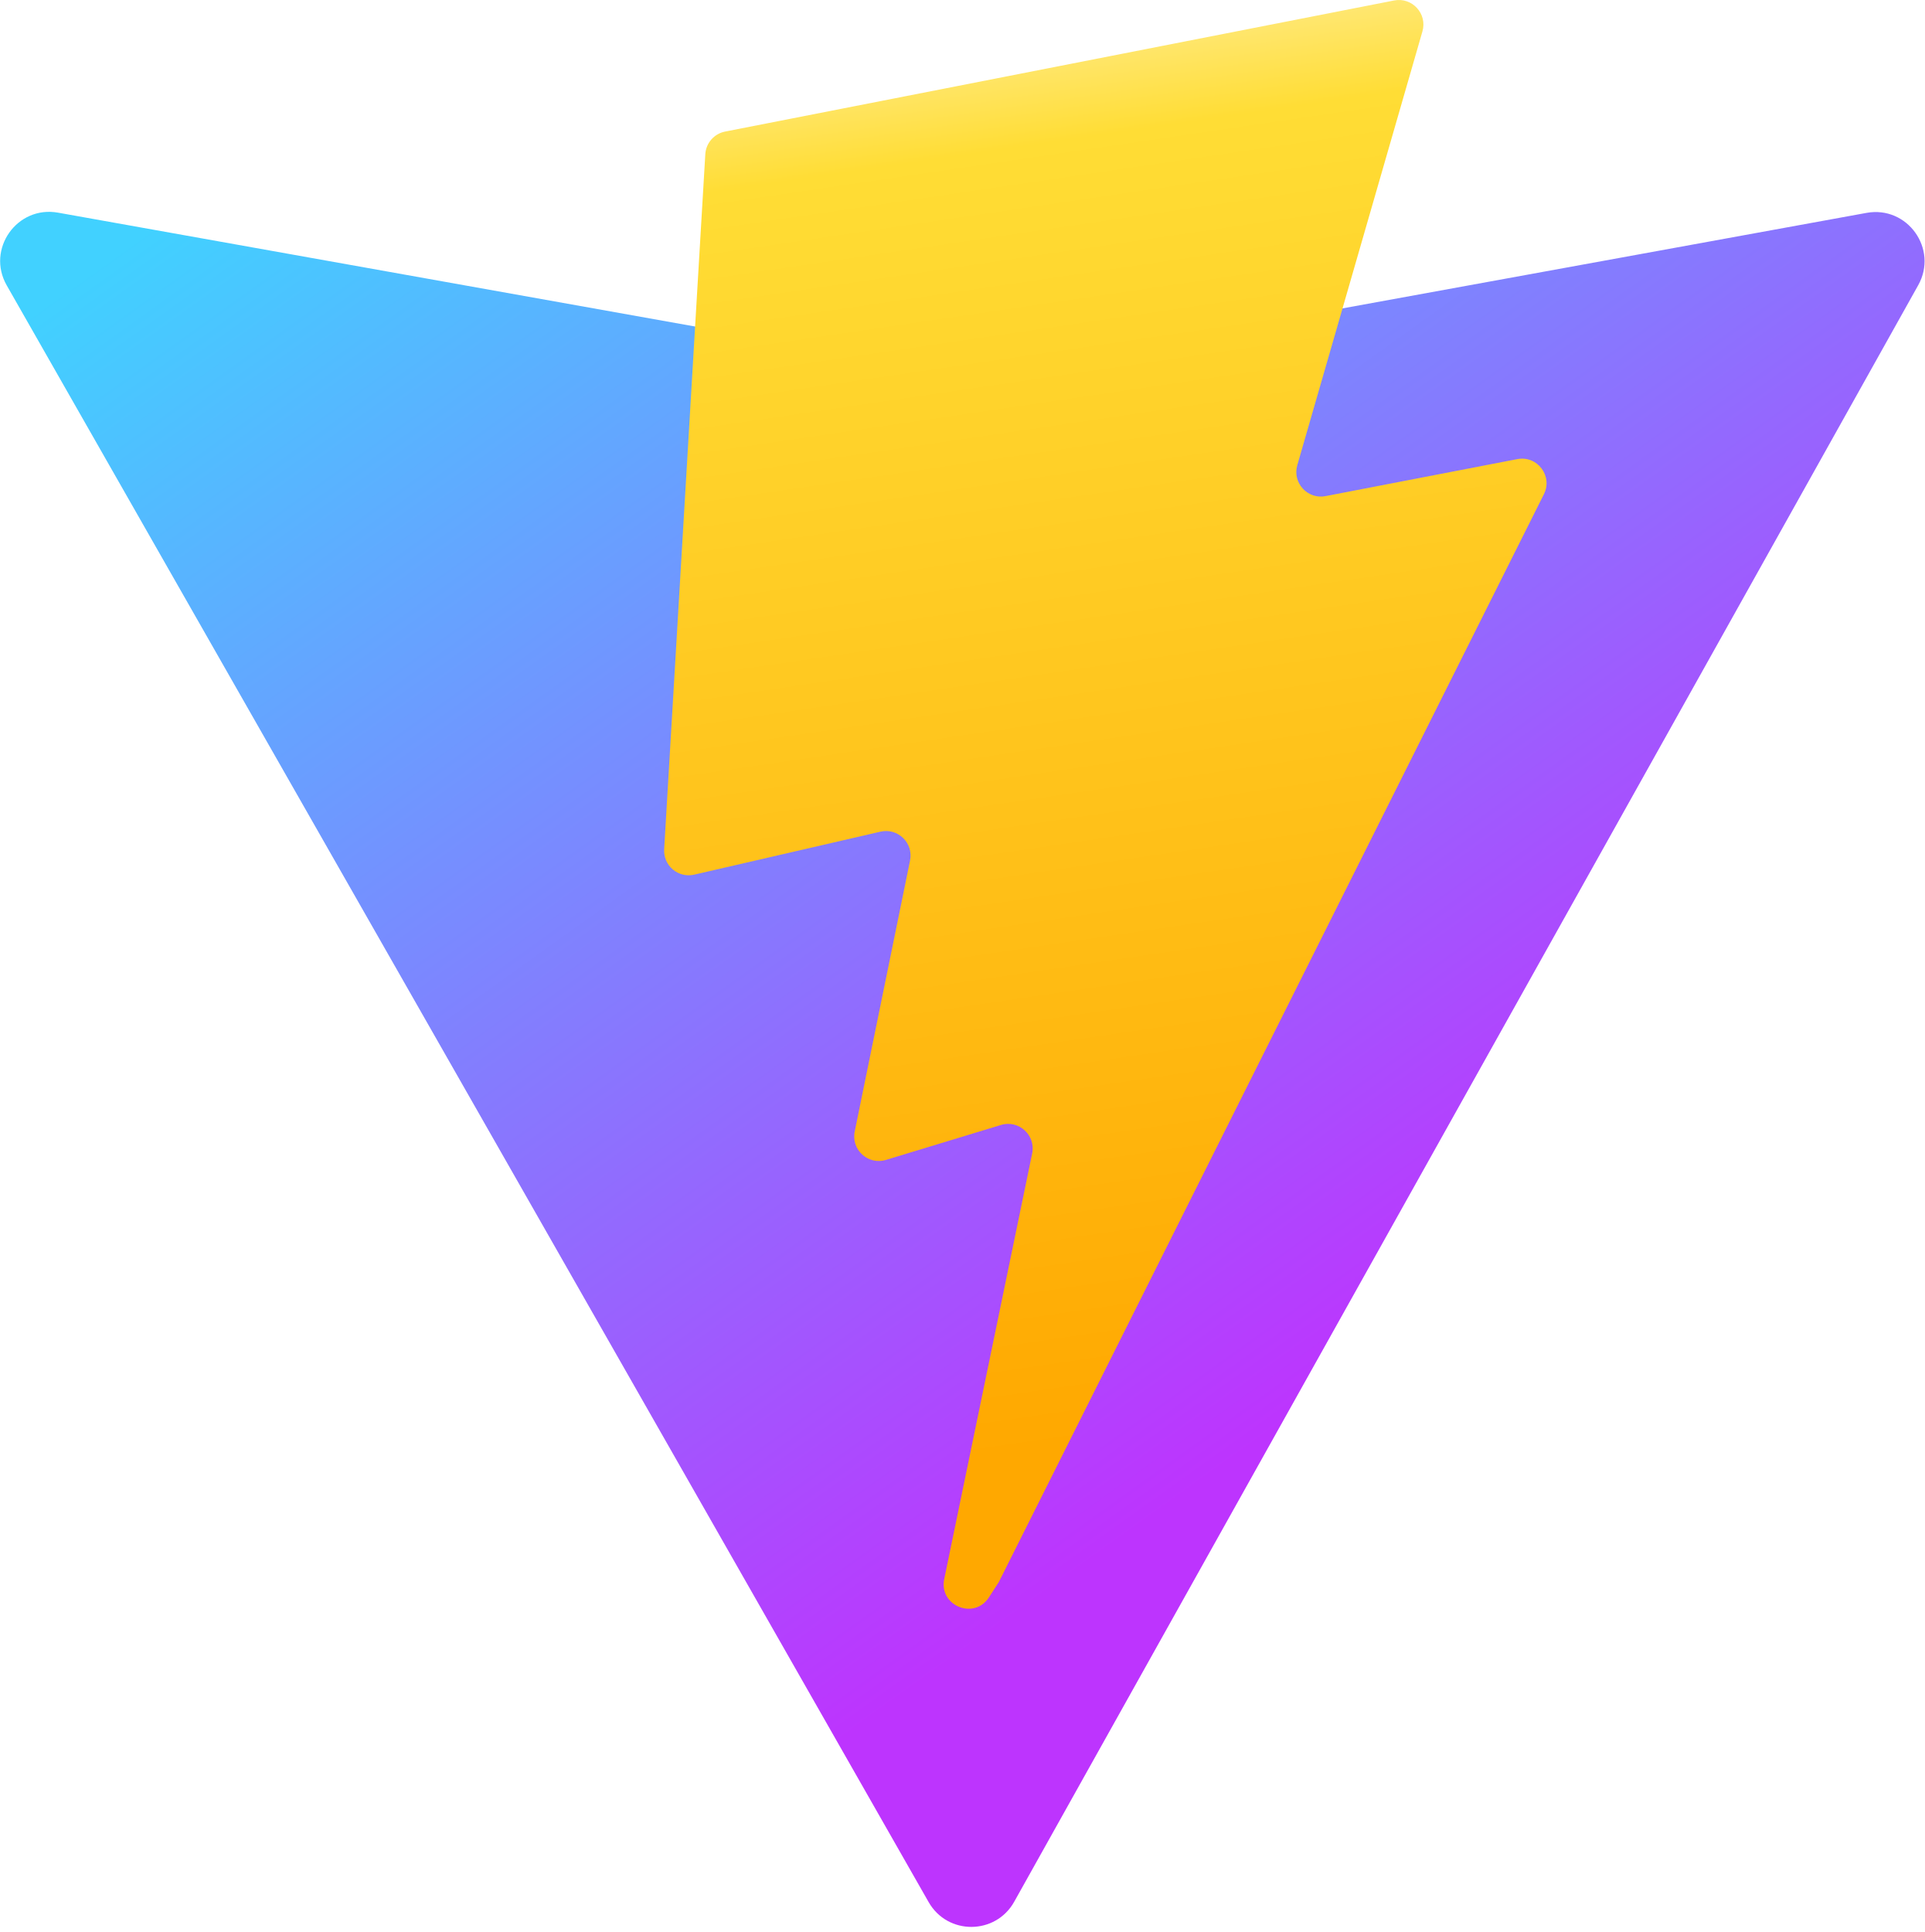
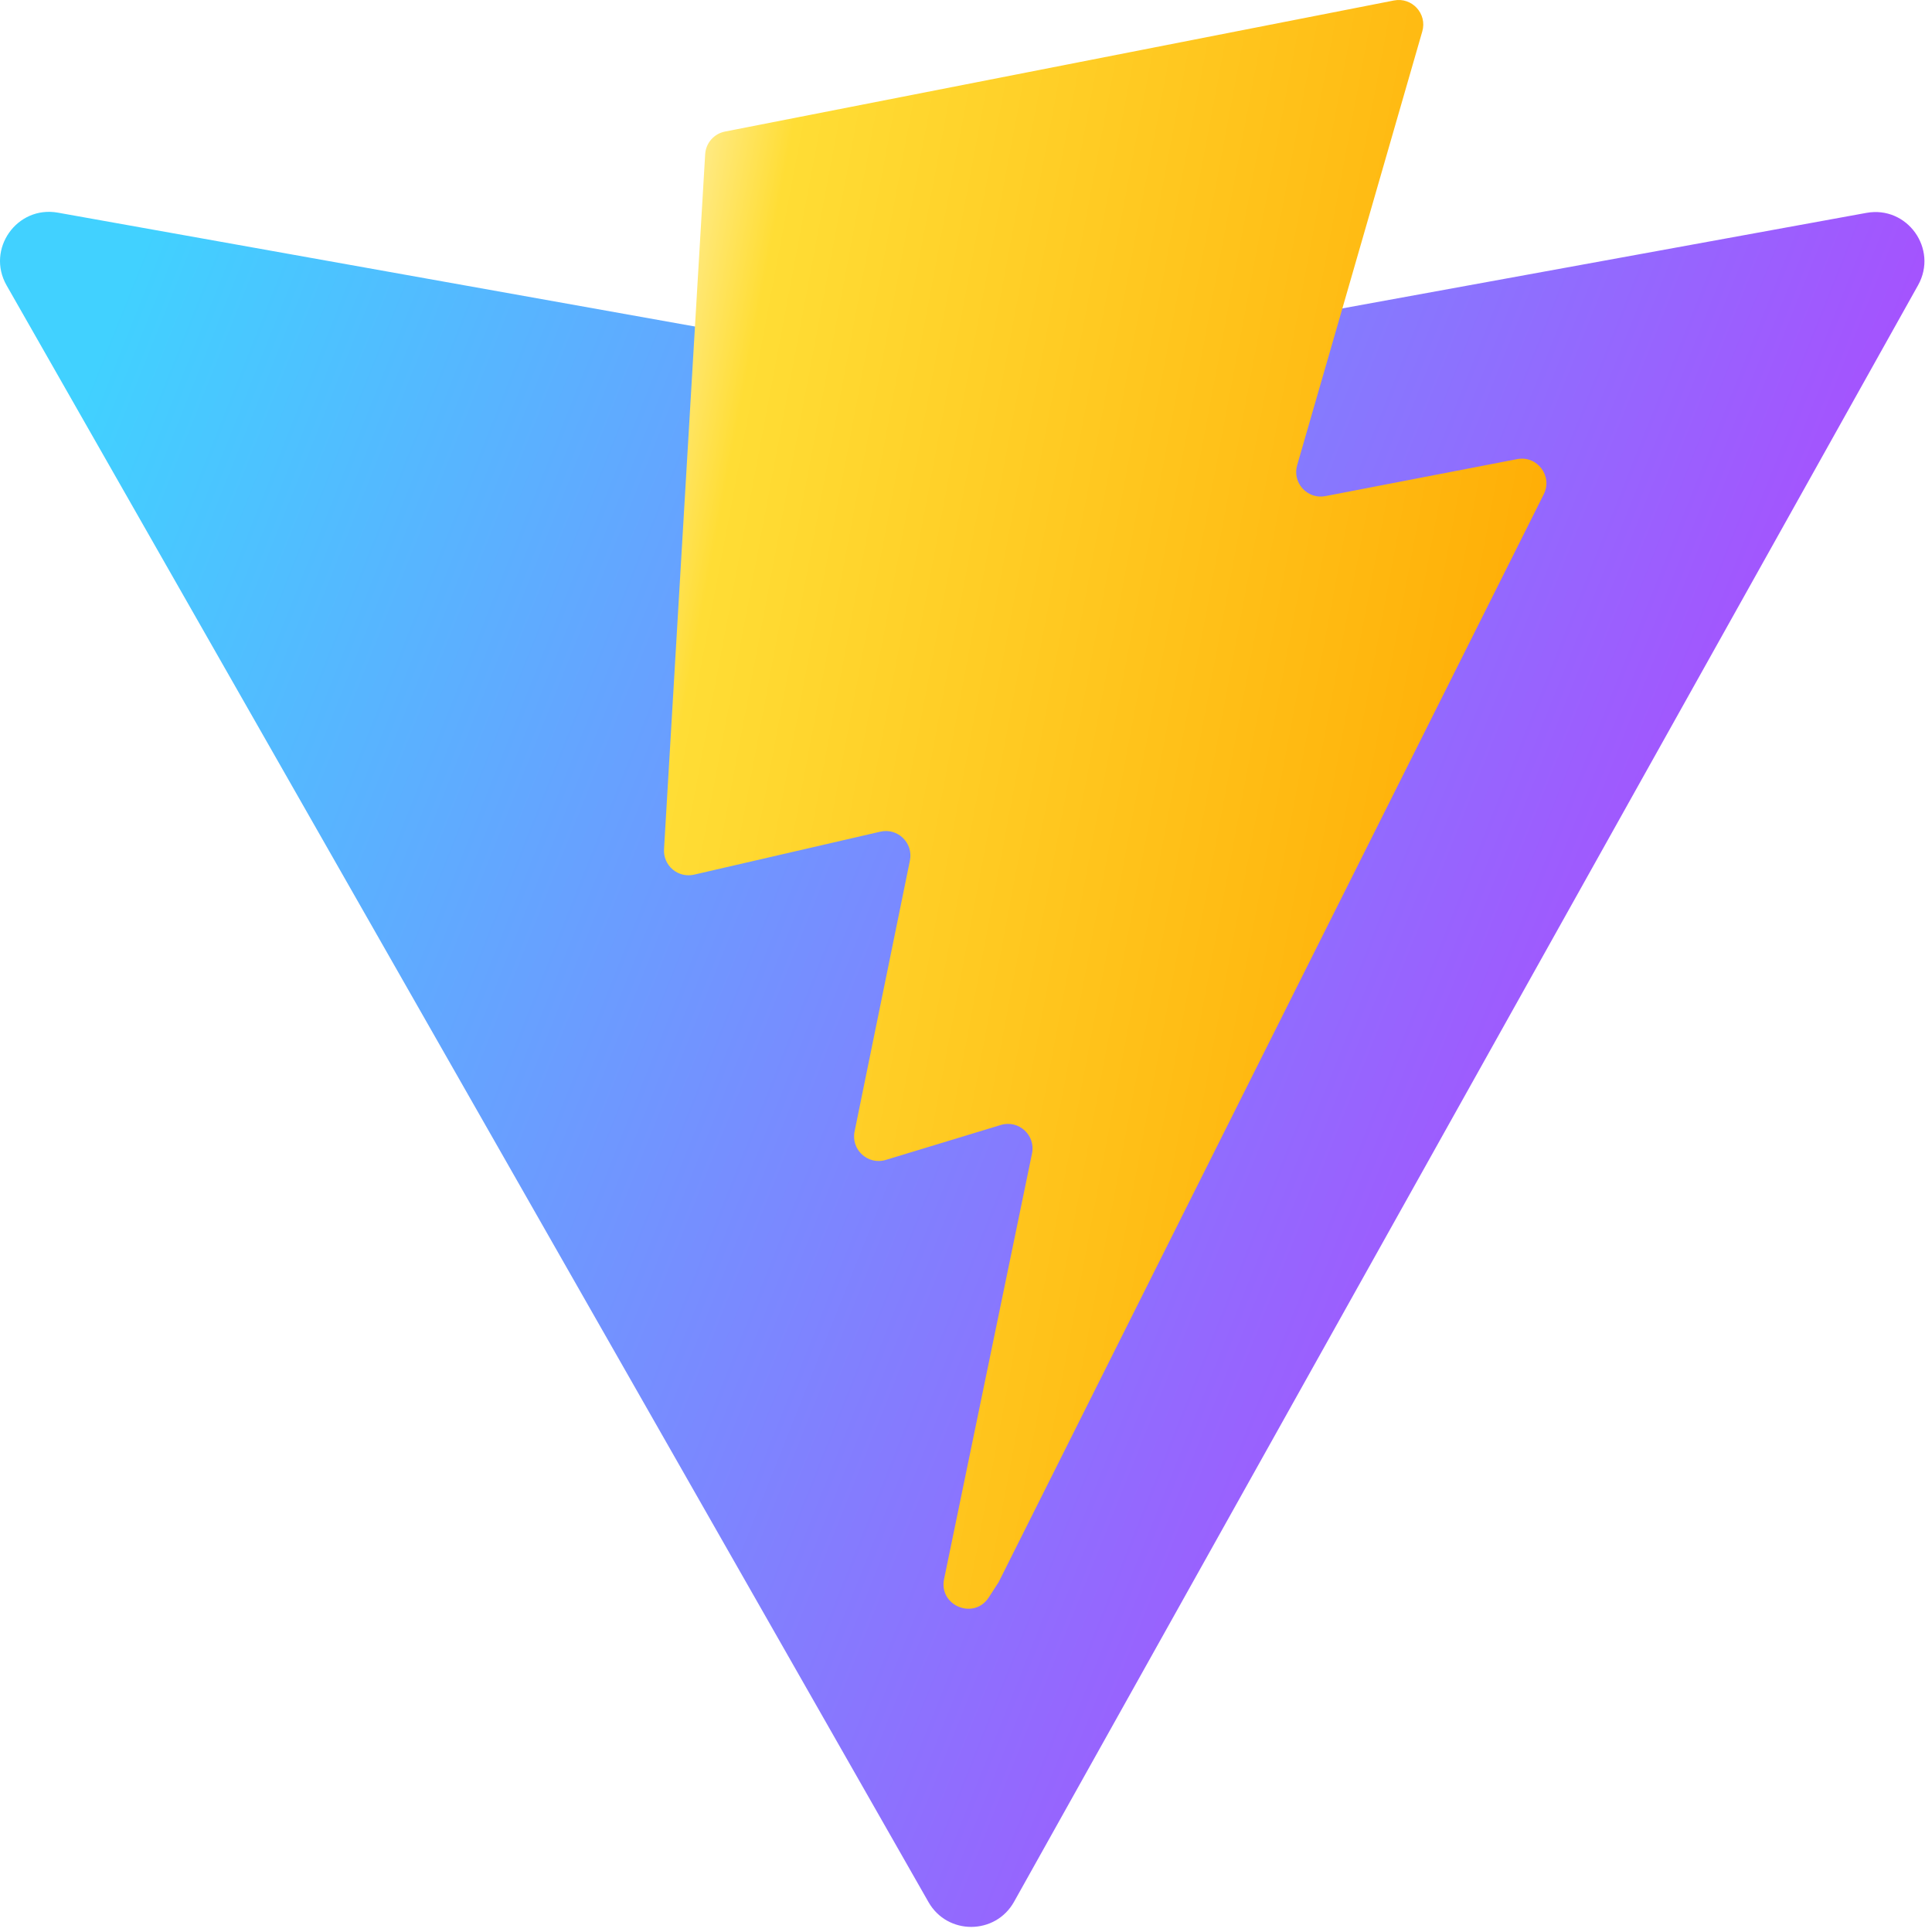
- <svg xmlns="http://www.w3.org/2000/svg" aria-hidden="true" role="img" class="iconify iconify--logos" width="31.88" height="32" preserveAspectRatio="xMidYMid meet" viewBox="0 0 256 257">
+ <svg xmlns="http://www.w3.org/2000/svg" viewBox="0 0 256 257" preserveAspectRatio="xMidYMid">
  <defs>
-     <linearGradient id="IconifyId1813088fe1fbc01fb466" x1="-.828%" x2="57.636%" y1="7.652%" y2="78.411%">
+     <linearGradient id="IconifyId1813088fe1fbc01fb466" x1="-2.778%" x2="100%" y1="32%" y2="67.556%">
      <stop offset="0%" stop-color="#41D1FF" />
      <stop offset="100%" stop-color="#BD34FE" />
    </linearGradient>
-     <linearGradient id="IconifyId1813088fe1fbc01fb467" x1="43.376%" x2="50.316%" y1="2.242%" y2="89.03%">
+     <linearGradient id="IconifyId1813088fe1fbc01fb467" x1="-2.778%" x2="100%" y1="32%" y2="67.556%">
      <stop offset="0%" stop-color="#FFEA83" />
      <stop offset="8.333%" stop-color="#FFDD35" />
      <stop offset="100%" stop-color="#FFA800" />
    </linearGradient>
  </defs>
-   <path fill="url(#IconifyId1813088fe1fbc01fb466)" d="M255.153 37.938L134.897 252.976c-2.483 4.44-8.862 4.466-11.382.048L.875 37.958c-2.746-4.814 1.371-10.646 6.827-9.67l120.385 21.517a6.537 6.537 0 0 0 2.322-.004l117.867-21.483c5.438-.991 9.574 4.796 6.877 9.62Z" />
+   <path fill="url(#IconifyId1813088fe1fbc01fb466)" d="M255.153 37.938L134.897 252.976c-2.483 4.44-8.862 4.466-11.382.048L.875 37.958c-2.746-4.814 1.371-10.646 6.827-9.67l120.385 21.517a6.537 6.537 0 0 0 2.322-.004l117.867-21.483c5.438-.993 9.574 4.796 6.877 9.62Z" />
  <path fill="url(#IconifyId1813088fe1fbc01fb467)" d="M185.432.063L96.44 17.501a3.268 3.268 0 0 0-2.634 3.014l-5.474 92.456a3.268 3.268 0 0 0 3.997 3.378l24.777-5.718c2.318-.535 4.413 1.507 3.936 3.838l-7.361 36.047c-.495 2.426 1.782 4.5 4.151 3.78l15.304-4.649c2.372-.72 4.652 1.36 4.15 3.788l-11.698 56.621c-.732 3.542 3.979 5.473 5.943 2.437l1.313-2.028l72.516-144.72c1.215-2.423-.88-5.186-3.54-4.672l-25.505 4.922c-2.396.462-4.435-1.77-3.759-4.114l16.646-57.705c.677-2.35-1.37-4.583-3.769-4.113Z" />
</svg>
